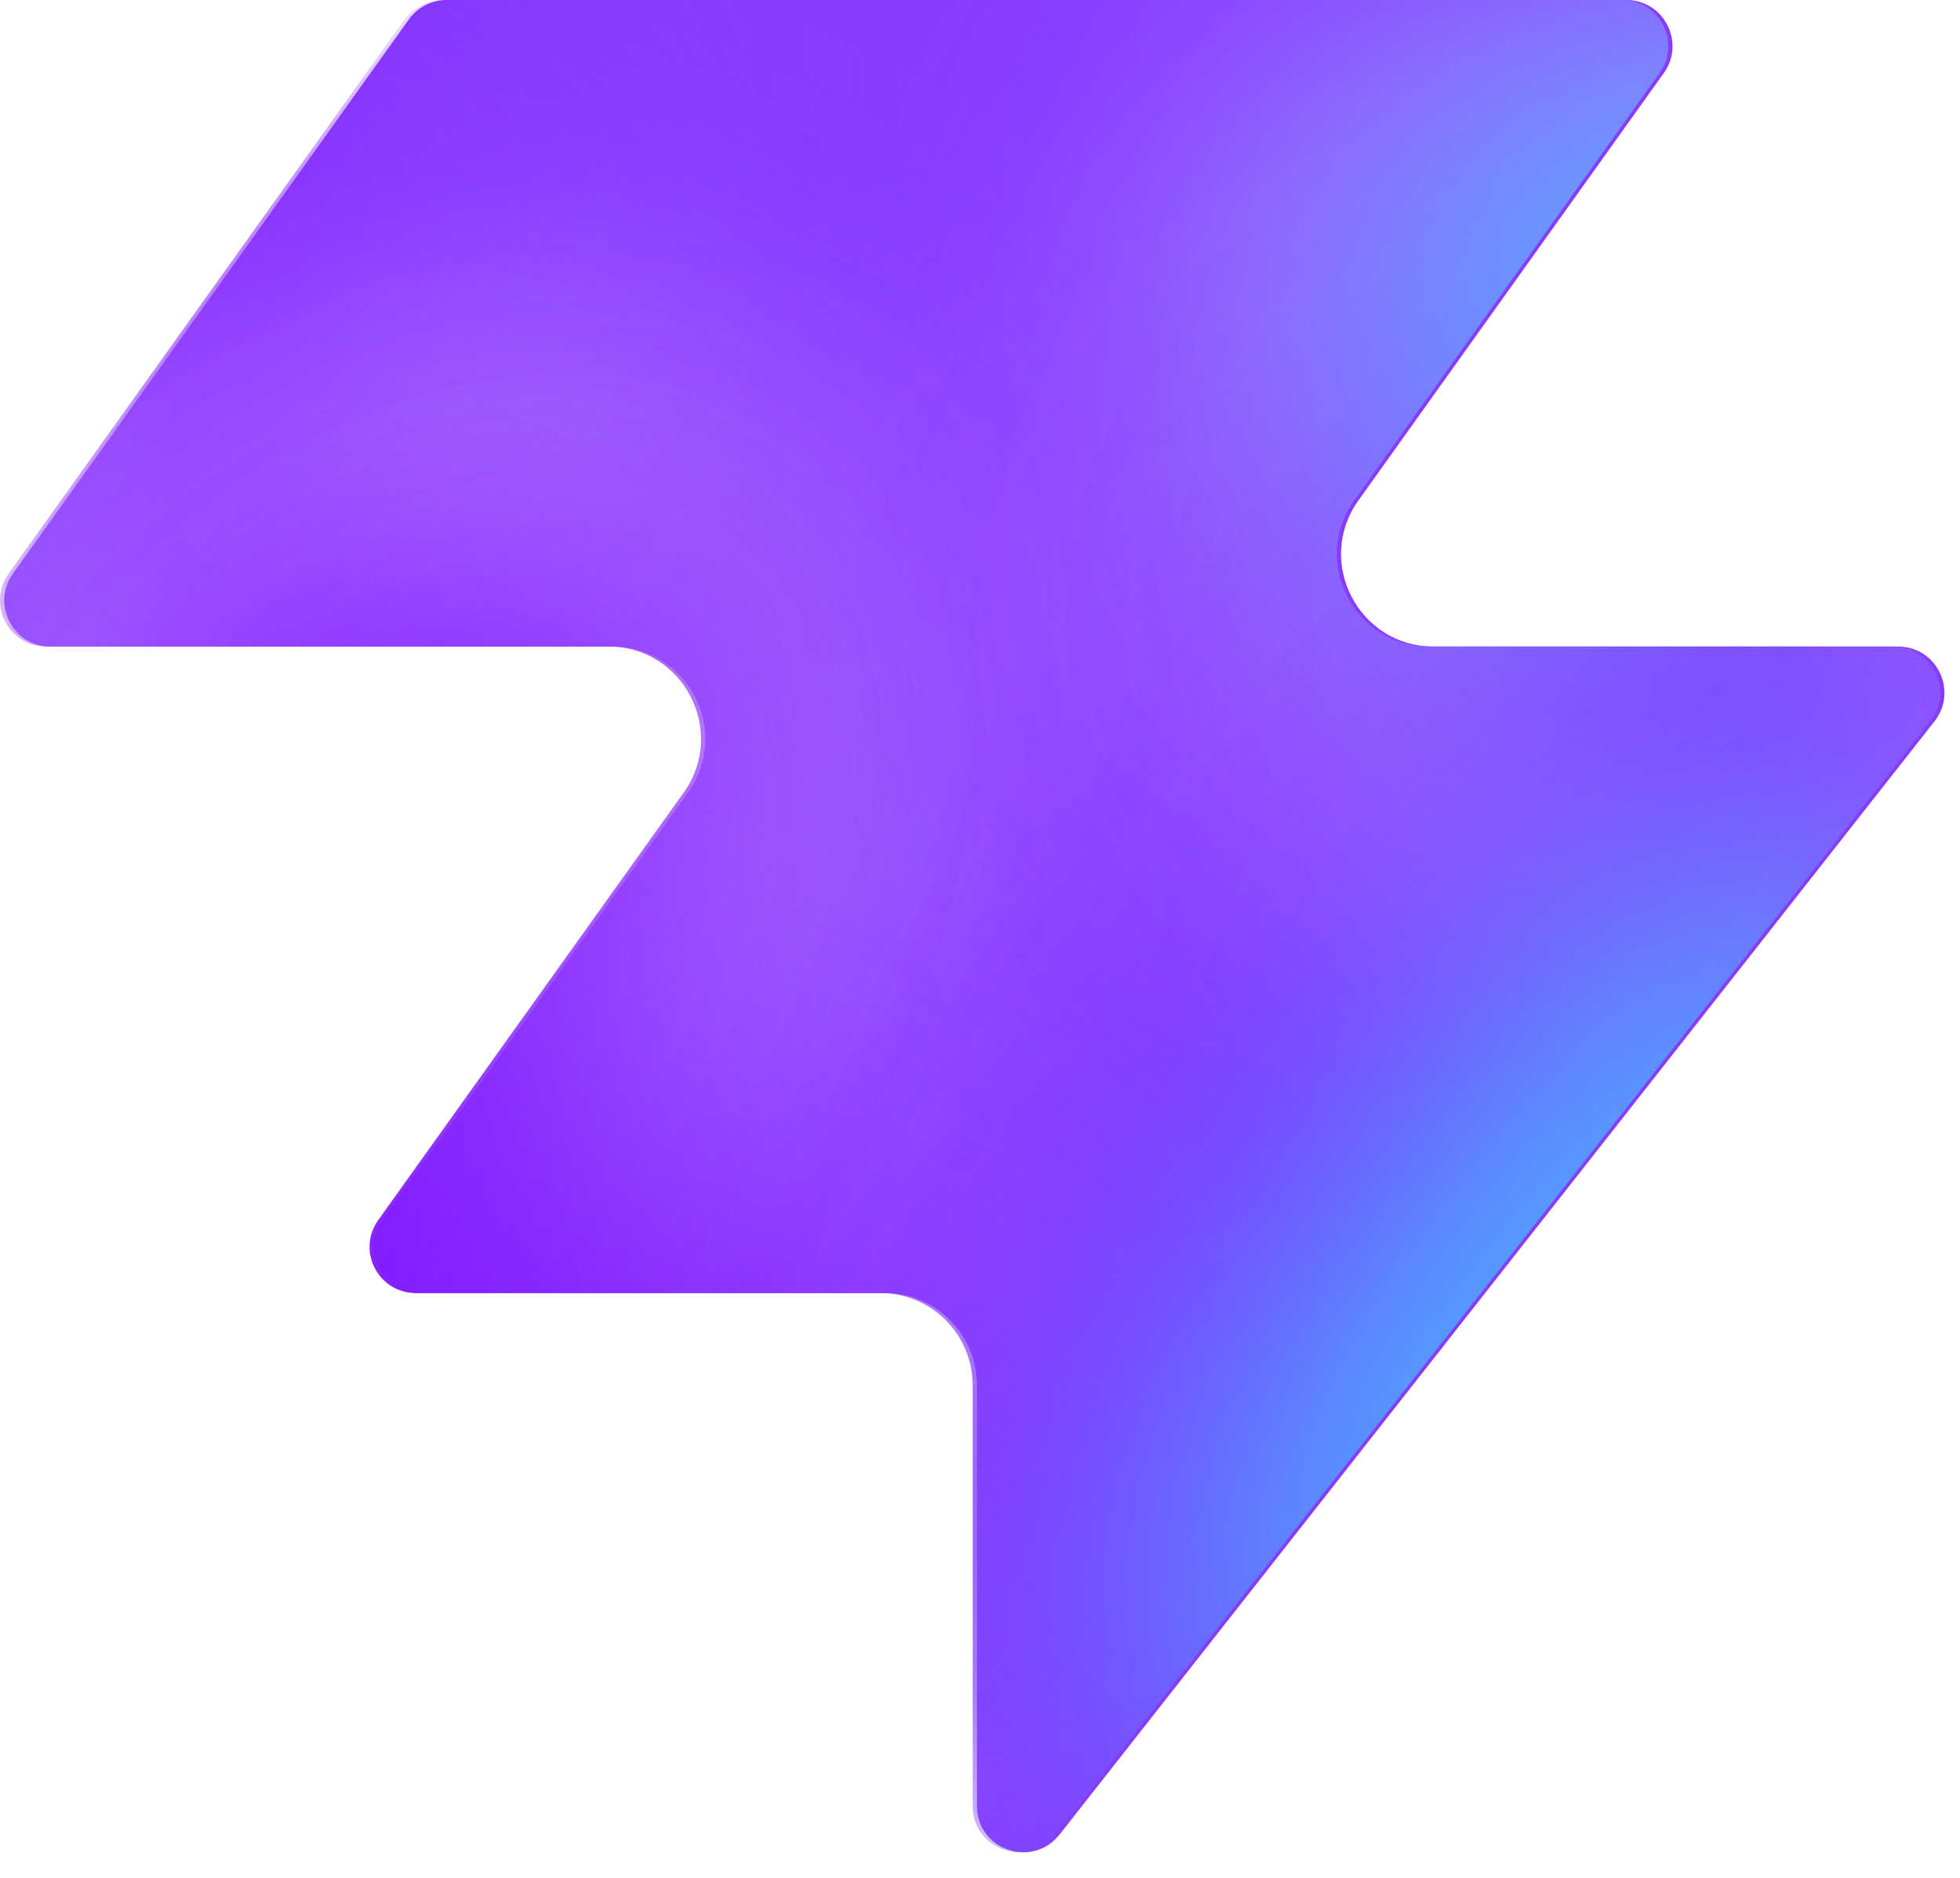
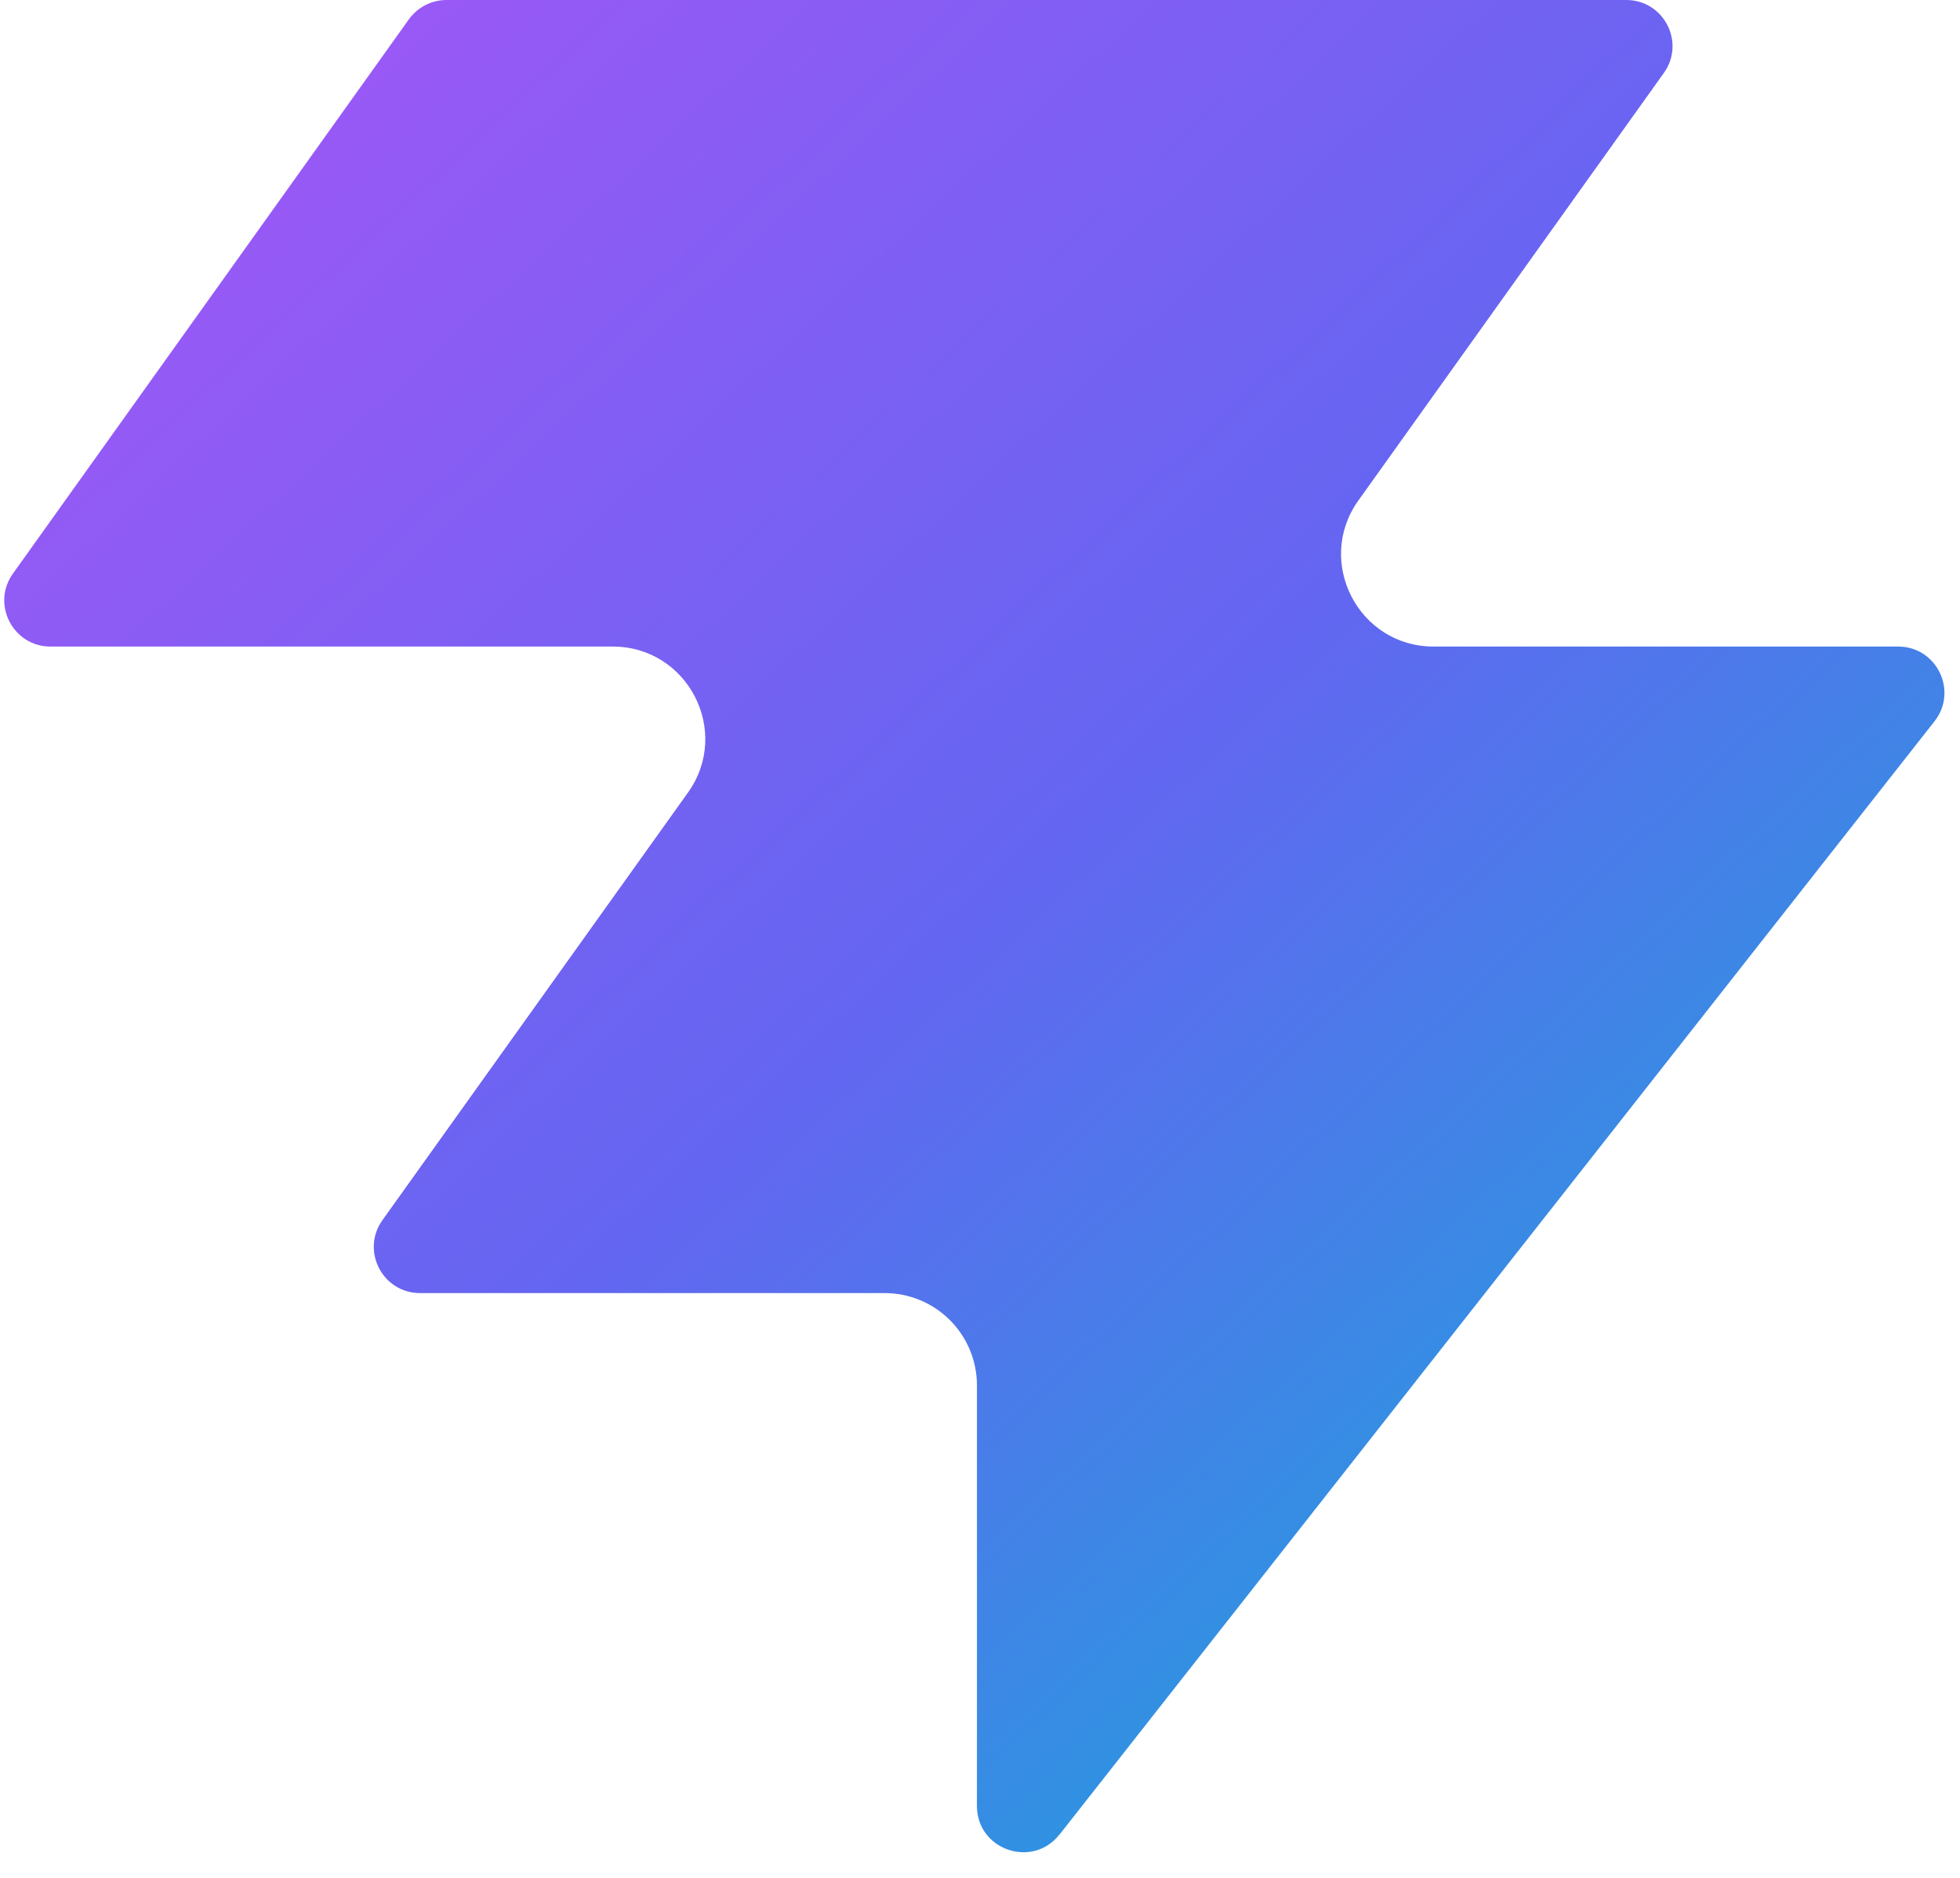
- <svg xmlns="http://www.w3.org/2000/svg" width="48" height="46" fill="none" viewBox="0 0 48 46">
-   <path fill="#863bff" d="M25.946 44.938c-.664.845-2.021.375-2.021-.698V33.937a2.26 2.26 0 0 0-2.262-2.262H10.287c-.92 0-1.456-1.04-.92-1.788l7.48-10.471c1.07-1.497 0-3.578-1.842-3.578H1.237c-.92 0-1.456-1.04-.92-1.788L10.013.474c.214-.297.556-.474.92-.474h28.894c.92 0 1.456 1.04.92 1.788l-7.48 10.471c-1.07 1.498 0 3.579 1.842 3.579h11.377c.943 0 1.473 1.088.89 1.83L25.947 44.94z" style="fill:#863bff;fill:color(display-p3 .525 .23 1);fill-opacity:1" />
-   <mask id="a" width="48" height="46" x="0" y="0" maskUnits="userSpaceOnUse" style="mask-type:alpha">
-     <path fill="#000" d="M25.842 44.938c-.664.844-2.021.375-2.021-.698V33.937a2.26 2.26 0 0 0-2.262-2.262H10.183c-.92 0-1.456-1.04-.92-1.788l7.48-10.471c1.07-1.498 0-3.579-1.842-3.579H1.133c-.92 0-1.456-1.04-.92-1.787L9.91.473c.214-.297.556-.474.92-.474h28.894c.92 0 1.456 1.04.92 1.788l-7.48 10.471c-1.07 1.498 0 3.578 1.842 3.578h11.377c.943 0 1.473 1.088.89 1.832L25.843 44.94z" style="fill:#000;fill-opacity:1" />
-   </mask>
-   <g mask="url(#a)">
-     <g filter="url(#b)">
-       <ellipse cx="5.508" cy="14.704" fill="#ede6ff" rx="5.508" ry="14.704" style="fill:#ede6ff;fill:color(display-p3 .927 .903 1);fill-opacity:1" transform="matrix(.00324 1 1 -.00324 -4.47 31.516)" />
-     </g>
-     <g filter="url(#c)">
-       <ellipse cx="10.399" cy="29.851" fill="#ede6ff" rx="10.399" ry="29.851" style="fill:#ede6ff;fill:color(display-p3 .927 .903 1);fill-opacity:1" transform="matrix(.00324 1 1 -.00324 -39.328 7.883)" />
-     </g>
-     <g filter="url(#d)">
-       <ellipse cx="5.508" cy="30.487" fill="#7e14ff" rx="5.508" ry="30.487" style="fill:#7e14ff;fill:color(display-p3 .492 .077 1);fill-opacity:1" transform="rotate(89.814 -25.913 -14.639)scale(1 -1)" />
-     </g>
-     <g filter="url(#e)">
-       <ellipse cx="5.508" cy="30.599" fill="#7e14ff" rx="5.508" ry="30.599" style="fill:#7e14ff;fill:color(display-p3 .492 .077 1);fill-opacity:1" transform="rotate(89.814 -32.644 -3.334)scale(1 -1)" />
-     </g>
-     <g filter="url(#f)">
-       <ellipse cx="5.508" cy="30.599" fill="#7e14ff" rx="5.508" ry="30.599" style="fill:#7e14ff;fill:color(display-p3 .492 .077 1);fill-opacity:1" transform="matrix(.00324 1 1 -.00324 -34.34 30.47)" />
-     </g>
-     <g filter="url(#g)">
-       <ellipse cx="14.072" cy="22.078" fill="#ede6ff" rx="14.072" ry="22.078" style="fill:#ede6ff;fill:color(display-p3 .927 .903 1);fill-opacity:1" transform="rotate(93.35 24.506 48.493)scale(-1 1)" />
-     </g>
-     <g filter="url(#h)">
-       <ellipse cx="3.47" cy="21.501" fill="#7e14ff" rx="3.47" ry="21.501" style="fill:#7e14ff;fill:color(display-p3 .492 .077 1);fill-opacity:1" transform="rotate(89.009 28.708 47.59)scale(-1 1)" />
-     </g>
-     <g filter="url(#i)">
-       <ellipse cx="3.47" cy="21.501" fill="#7e14ff" rx="3.47" ry="21.501" style="fill:#7e14ff;fill:color(display-p3 .492 .077 1);fill-opacity:1" transform="rotate(89.009 28.708 47.59)scale(-1 1)" />
-     </g>
-     <g filter="url(#j)">
-       <ellipse cx=".387" cy="8.972" fill="#7e14ff" rx="4.407" ry="29.108" style="fill:#7e14ff;fill:color(display-p3 .492 .077 1);fill-opacity:1" transform="rotate(39.51 .387 8.972)" />
-     </g>
-     <g filter="url(#k)">
-       <ellipse cx="47.523" cy="-6.092" fill="#7e14ff" rx="4.407" ry="29.108" style="fill:#7e14ff;fill:color(display-p3 .492 .077 1);fill-opacity:1" transform="rotate(37.892 47.523 -6.092)" />
-     </g>
-     <g filter="url(#l)">
-       <ellipse cx="41.412" cy="6.333" fill="#47bfff" rx="5.971" ry="9.665" style="fill:#47bfff;fill:color(display-p3 .28 .748 1);fill-opacity:1" transform="rotate(37.892 41.412 6.333)" />
-     </g>
-     <g filter="url(#m)">
-       <ellipse cx="-1.879" cy="38.332" fill="#7e14ff" rx="4.407" ry="29.108" style="fill:#7e14ff;fill:color(display-p3 .492 .077 1);fill-opacity:1" transform="rotate(37.892 -1.88 38.332)" />
-     </g>
-     <g filter="url(#n)">
-       <ellipse cx="-1.879" cy="38.332" fill="#7e14ff" rx="4.407" ry="29.108" style="fill:#7e14ff;fill:color(display-p3 .492 .077 1);fill-opacity:1" transform="rotate(37.892 -1.88 38.332)" />
-     </g>
-     <g filter="url(#o)">
-       <ellipse cx="35.651" cy="29.907" fill="#7e14ff" rx="4.407" ry="29.108" style="fill:#7e14ff;fill:color(display-p3 .492 .077 1);fill-opacity:1" transform="rotate(37.892 35.651 29.907)" />
-     </g>
-     <g filter="url(#p)">
-       <ellipse cx="38.418" cy="32.4" fill="#47bfff" rx="5.971" ry="15.297" style="fill:#47bfff;fill:color(display-p3 .28 .748 1);fill-opacity:1" transform="rotate(37.892 38.418 32.4)" />
-     </g>
-   </g>
+ <svg xmlns="http://www.w3.org/2000/svg" width="48" height="46" viewBox="0 0 48 46" fill="none">
  <defs>
-     <filter id="b" width="60.045" height="41.654" x="-19.77" y="16.149" color-interpolation-filters="sRGB" filterUnits="userSpaceOnUse">
-       <feFlood flood-opacity="0" result="BackgroundImageFix" />
-       <feBlend in="SourceGraphic" in2="BackgroundImageFix" result="shape" />
-       <feGaussianBlur result="effect1_foregroundBlur_2002_17158" stdDeviation="7.659" />
-     </filter>
-     <filter id="c" width="90.34" height="51.437" x="-54.613" y="-7.533" color-interpolation-filters="sRGB" filterUnits="userSpaceOnUse">
-       <feFlood flood-opacity="0" result="BackgroundImageFix" />
-       <feBlend in="SourceGraphic" in2="BackgroundImageFix" result="shape" />
-       <feGaussianBlur result="effect1_foregroundBlur_2002_17158" stdDeviation="7.659" />
-     </filter>
-     <filter id="d" width="79.355" height="29.4" x="-49.64" y="2.03" color-interpolation-filters="sRGB" filterUnits="userSpaceOnUse">
-       <feFlood flood-opacity="0" result="BackgroundImageFix" />
-       <feBlend in="SourceGraphic" in2="BackgroundImageFix" result="shape" />
-       <feGaussianBlur result="effect1_foregroundBlur_2002_17158" stdDeviation="4.596" />
-     </filter>
-     <filter id="e" width="79.579" height="29.4" x="-45.045" y="20.029" color-interpolation-filters="sRGB" filterUnits="userSpaceOnUse">
-       <feFlood flood-opacity="0" result="BackgroundImageFix" />
-       <feBlend in="SourceGraphic" in2="BackgroundImageFix" result="shape" />
-       <feGaussianBlur result="effect1_foregroundBlur_2002_17158" stdDeviation="4.596" />
-     </filter>
-     <filter id="f" width="79.579" height="29.4" x="-43.513" y="21.178" color-interpolation-filters="sRGB" filterUnits="userSpaceOnUse">
-       <feFlood flood-opacity="0" result="BackgroundImageFix" />
-       <feBlend in="SourceGraphic" in2="BackgroundImageFix" result="shape" />
-       <feGaussianBlur result="effect1_foregroundBlur_2002_17158" stdDeviation="4.596" />
-     </filter>
-     <filter id="g" width="74.749" height="58.852" x="15.756" y="-17.901" color-interpolation-filters="sRGB" filterUnits="userSpaceOnUse">
-       <feFlood flood-opacity="0" result="BackgroundImageFix" />
-       <feBlend in="SourceGraphic" in2="BackgroundImageFix" result="shape" />
-       <feGaussianBlur result="effect1_foregroundBlur_2002_17158" stdDeviation="7.659" />
-     </filter>
-     <filter id="h" width="61.377" height="25.362" x="23.548" y="2.284" color-interpolation-filters="sRGB" filterUnits="userSpaceOnUse">
-       <feFlood flood-opacity="0" result="BackgroundImageFix" />
-       <feBlend in="SourceGraphic" in2="BackgroundImageFix" result="shape" />
-       <feGaussianBlur result="effect1_foregroundBlur_2002_17158" stdDeviation="4.596" />
-     </filter>
-     <filter id="i" width="61.377" height="25.362" x="23.548" y="2.284" color-interpolation-filters="sRGB" filterUnits="userSpaceOnUse">
-       <feFlood flood-opacity="0" result="BackgroundImageFix" />
-       <feBlend in="SourceGraphic" in2="BackgroundImageFix" result="shape" />
-       <feGaussianBlur result="effect1_foregroundBlur_2002_17158" stdDeviation="4.596" />
-     </filter>
-     <filter id="j" width="56.045" height="63.649" x="-27.636" y="-22.853" color-interpolation-filters="sRGB" filterUnits="userSpaceOnUse">
-       <feFlood flood-opacity="0" result="BackgroundImageFix" />
-       <feBlend in="SourceGraphic" in2="BackgroundImageFix" result="shape" />
-       <feGaussianBlur result="effect1_foregroundBlur_2002_17158" stdDeviation="4.596" />
-     </filter>
-     <filter id="k" width="54.814" height="64.646" x="20.116" y="-38.415" color-interpolation-filters="sRGB" filterUnits="userSpaceOnUse">
-       <feFlood flood-opacity="0" result="BackgroundImageFix" />
-       <feBlend in="SourceGraphic" in2="BackgroundImageFix" result="shape" />
-       <feGaussianBlur result="effect1_foregroundBlur_2002_17158" stdDeviation="4.596" />
-     </filter>
-     <filter id="l" width="33.541" height="35.313" x="24.641" y="-11.323" color-interpolation-filters="sRGB" filterUnits="userSpaceOnUse">
-       <feFlood flood-opacity="0" result="BackgroundImageFix" />
-       <feBlend in="SourceGraphic" in2="BackgroundImageFix" result="shape" />
-       <feGaussianBlur result="effect1_foregroundBlur_2002_17158" stdDeviation="4.596" />
-     </filter>
-     <filter id="m" width="54.814" height="64.646" x="-29.286" y="6.009" color-interpolation-filters="sRGB" filterUnits="userSpaceOnUse">
-       <feFlood flood-opacity="0" result="BackgroundImageFix" />
-       <feBlend in="SourceGraphic" in2="BackgroundImageFix" result="shape" />
-       <feGaussianBlur result="effect1_foregroundBlur_2002_17158" stdDeviation="4.596" />
-     </filter>
-     <filter id="n" width="54.814" height="64.646" x="-29.286" y="6.009" color-interpolation-filters="sRGB" filterUnits="userSpaceOnUse">
-       <feFlood flood-opacity="0" result="BackgroundImageFix" />
-       <feBlend in="SourceGraphic" in2="BackgroundImageFix" result="shape" />
-       <feGaussianBlur result="effect1_foregroundBlur_2002_17158" stdDeviation="4.596" />
-     </filter>
-     <filter id="o" width="54.814" height="64.646" x="8.244" y="-2.416" color-interpolation-filters="sRGB" filterUnits="userSpaceOnUse">
-       <feFlood flood-opacity="0" result="BackgroundImageFix" />
-       <feBlend in="SourceGraphic" in2="BackgroundImageFix" result="shape" />
-       <feGaussianBlur result="effect1_foregroundBlur_2002_17158" stdDeviation="4.596" />
-     </filter>
-     <filter id="p" width="39.409" height="43.623" x="18.713" y="10.588" color-interpolation-filters="sRGB" filterUnits="userSpaceOnUse">
-       <feFlood flood-opacity="0" result="BackgroundImageFix" />
-       <feBlend in="SourceGraphic" in2="BackgroundImageFix" result="shape" />
-       <feGaussianBlur result="effect1_foregroundBlur_2002_17158" stdDeviation="4.596" />
-     </filter>
+     <linearGradient id="synapzFaviconGrad" x1="0%" y1="0%" x2="100%" y2="100%">
+       <stop offset="0%" stop-color="#a855f7" />
+       <stop offset="50%" stop-color="#6366f1" />
+       <stop offset="100%" stop-color="#06b6d4" />
+     </linearGradient>
  </defs>
+   <path d="M25.946 44.938c-.664.845-2.021.375-2.021-.698V33.937a2.26 2.26 0 0 0-2.262-2.262H10.287c-.92 0-1.456-1.04-.92-1.788l7.48-10.471c1.07-1.497 0-3.578-1.842-3.578H1.237c-.92 0-1.456-1.04-.92-1.788L10.013.474c.214-.297.556-.474.92-.474h28.894c.92 0 1.456 1.04.92 1.788l-7.48 10.471c-1.07 1.498 0 3.579 1.842 3.579h11.377c.943 0 1.473 1.088.89 1.83L25.947 44.94z" fill="url(#synapzFaviconGrad)" />
</svg>
